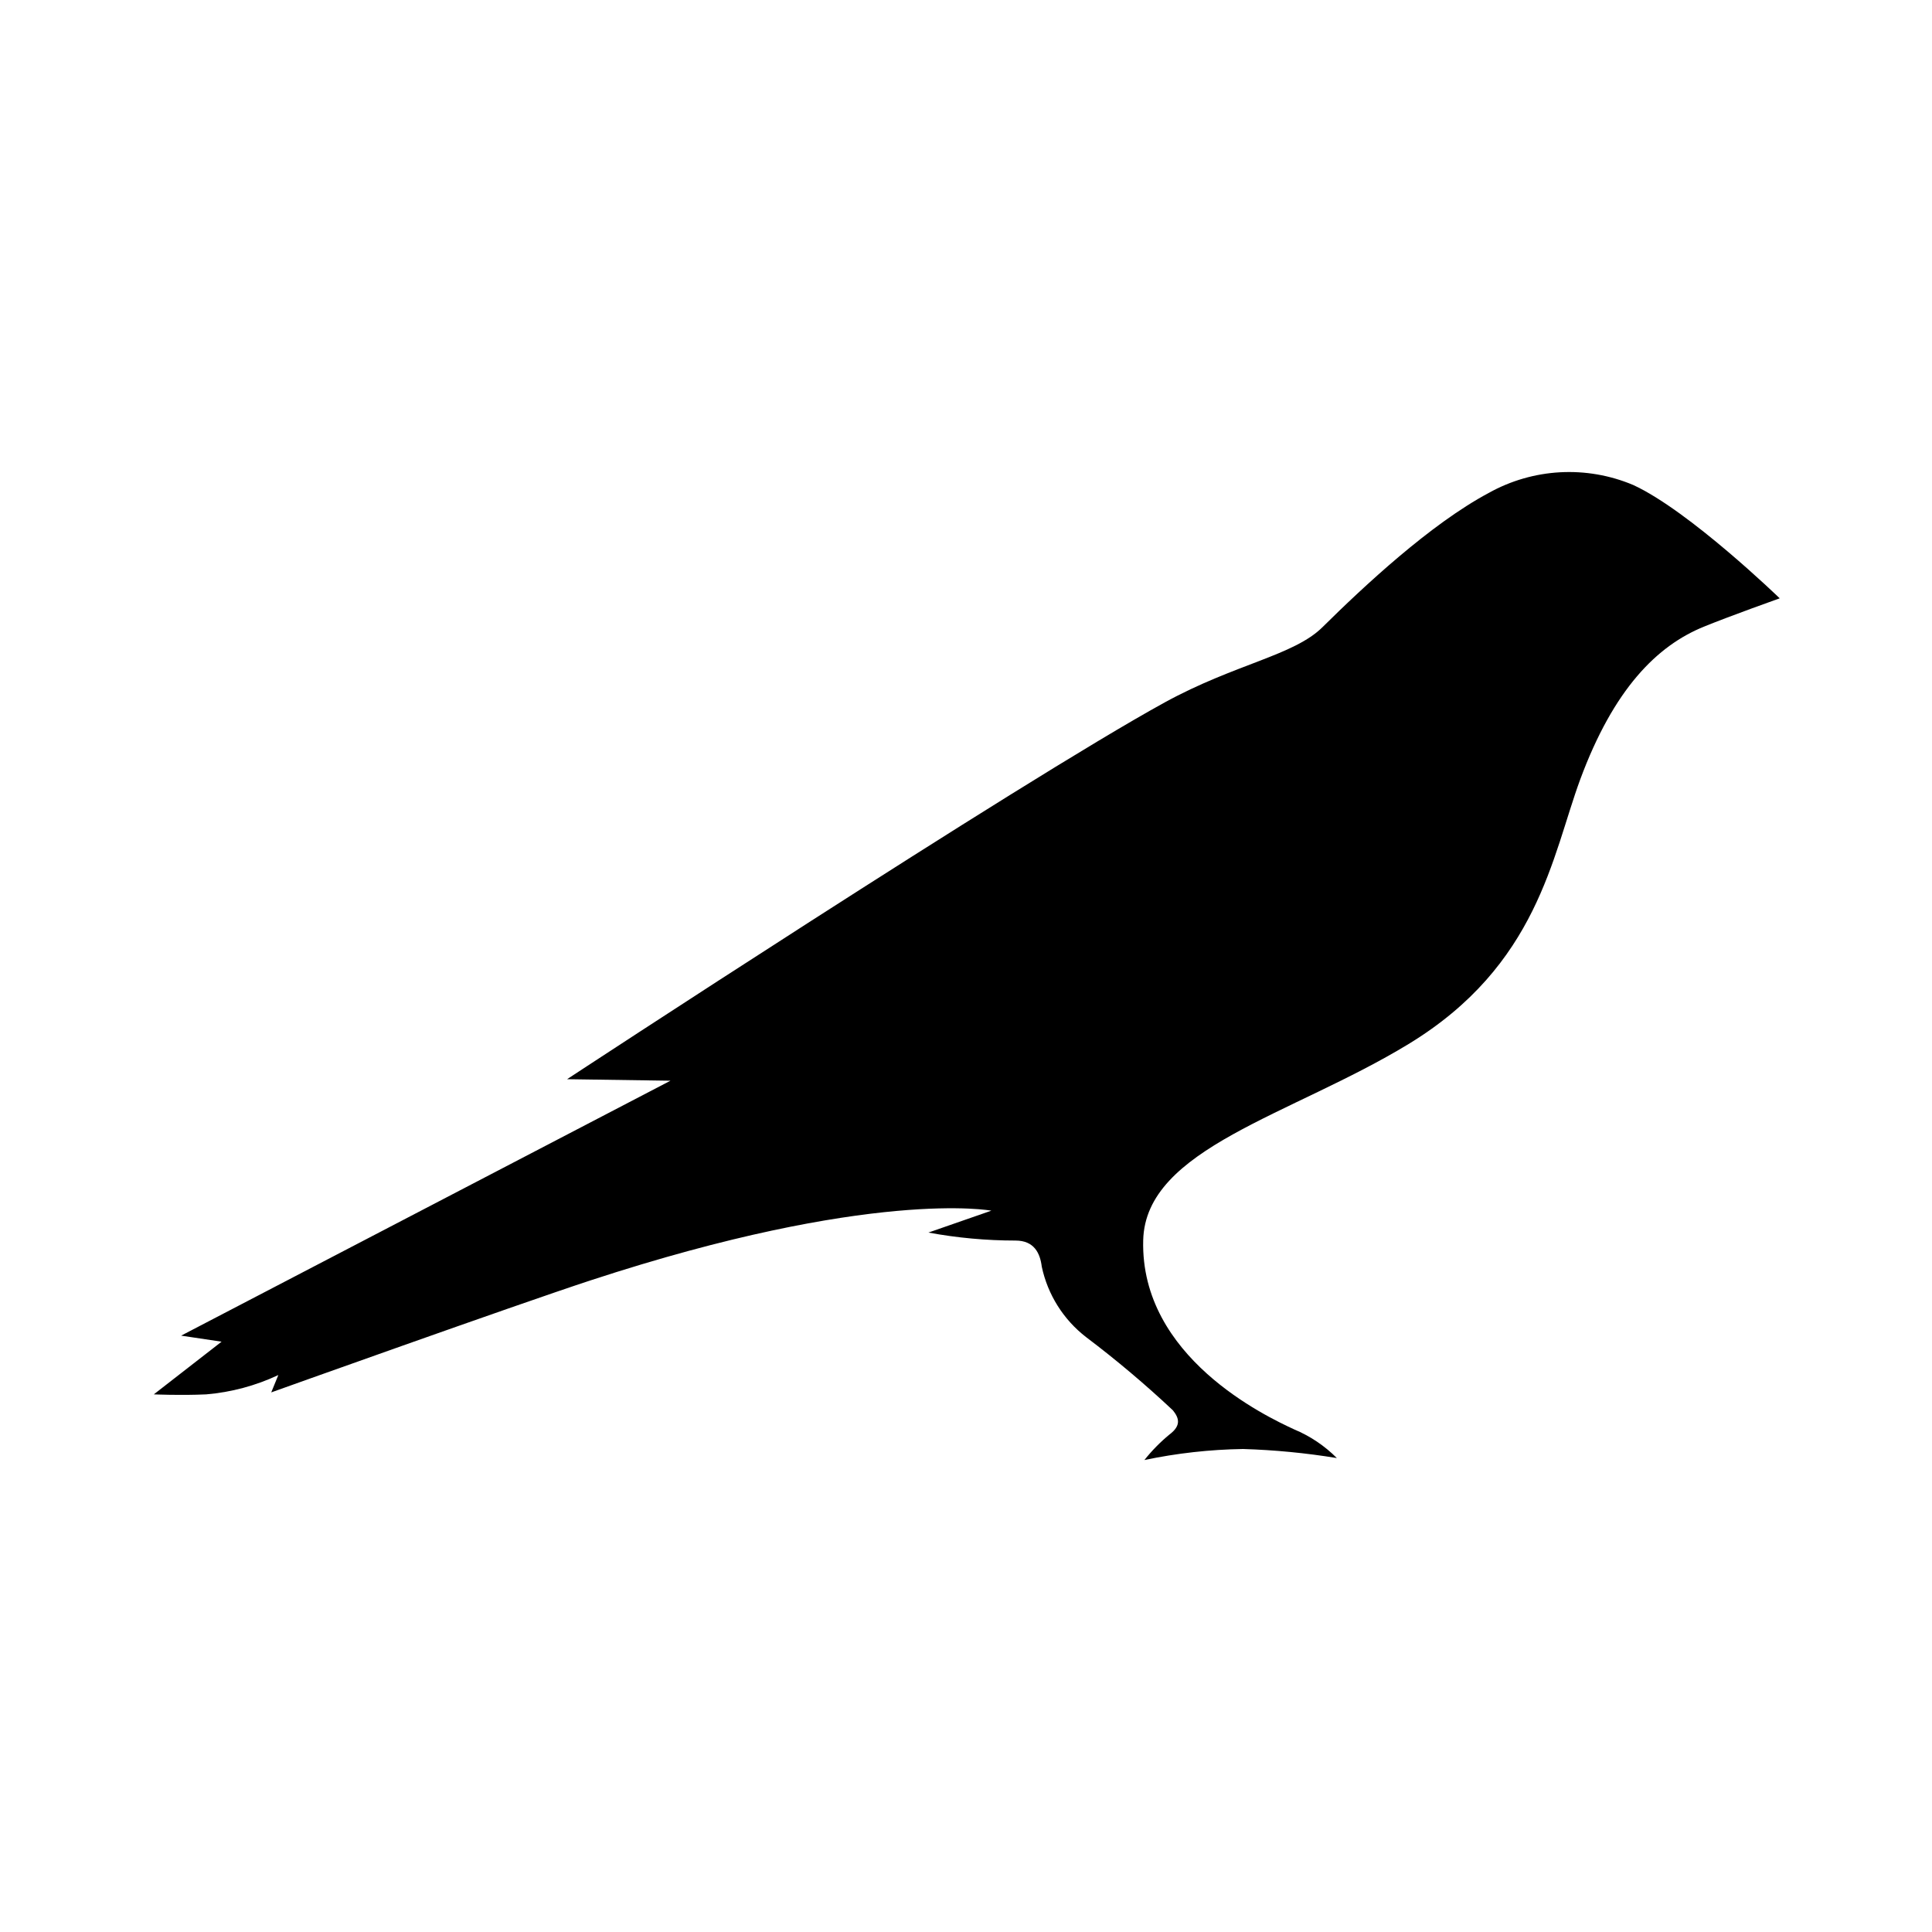
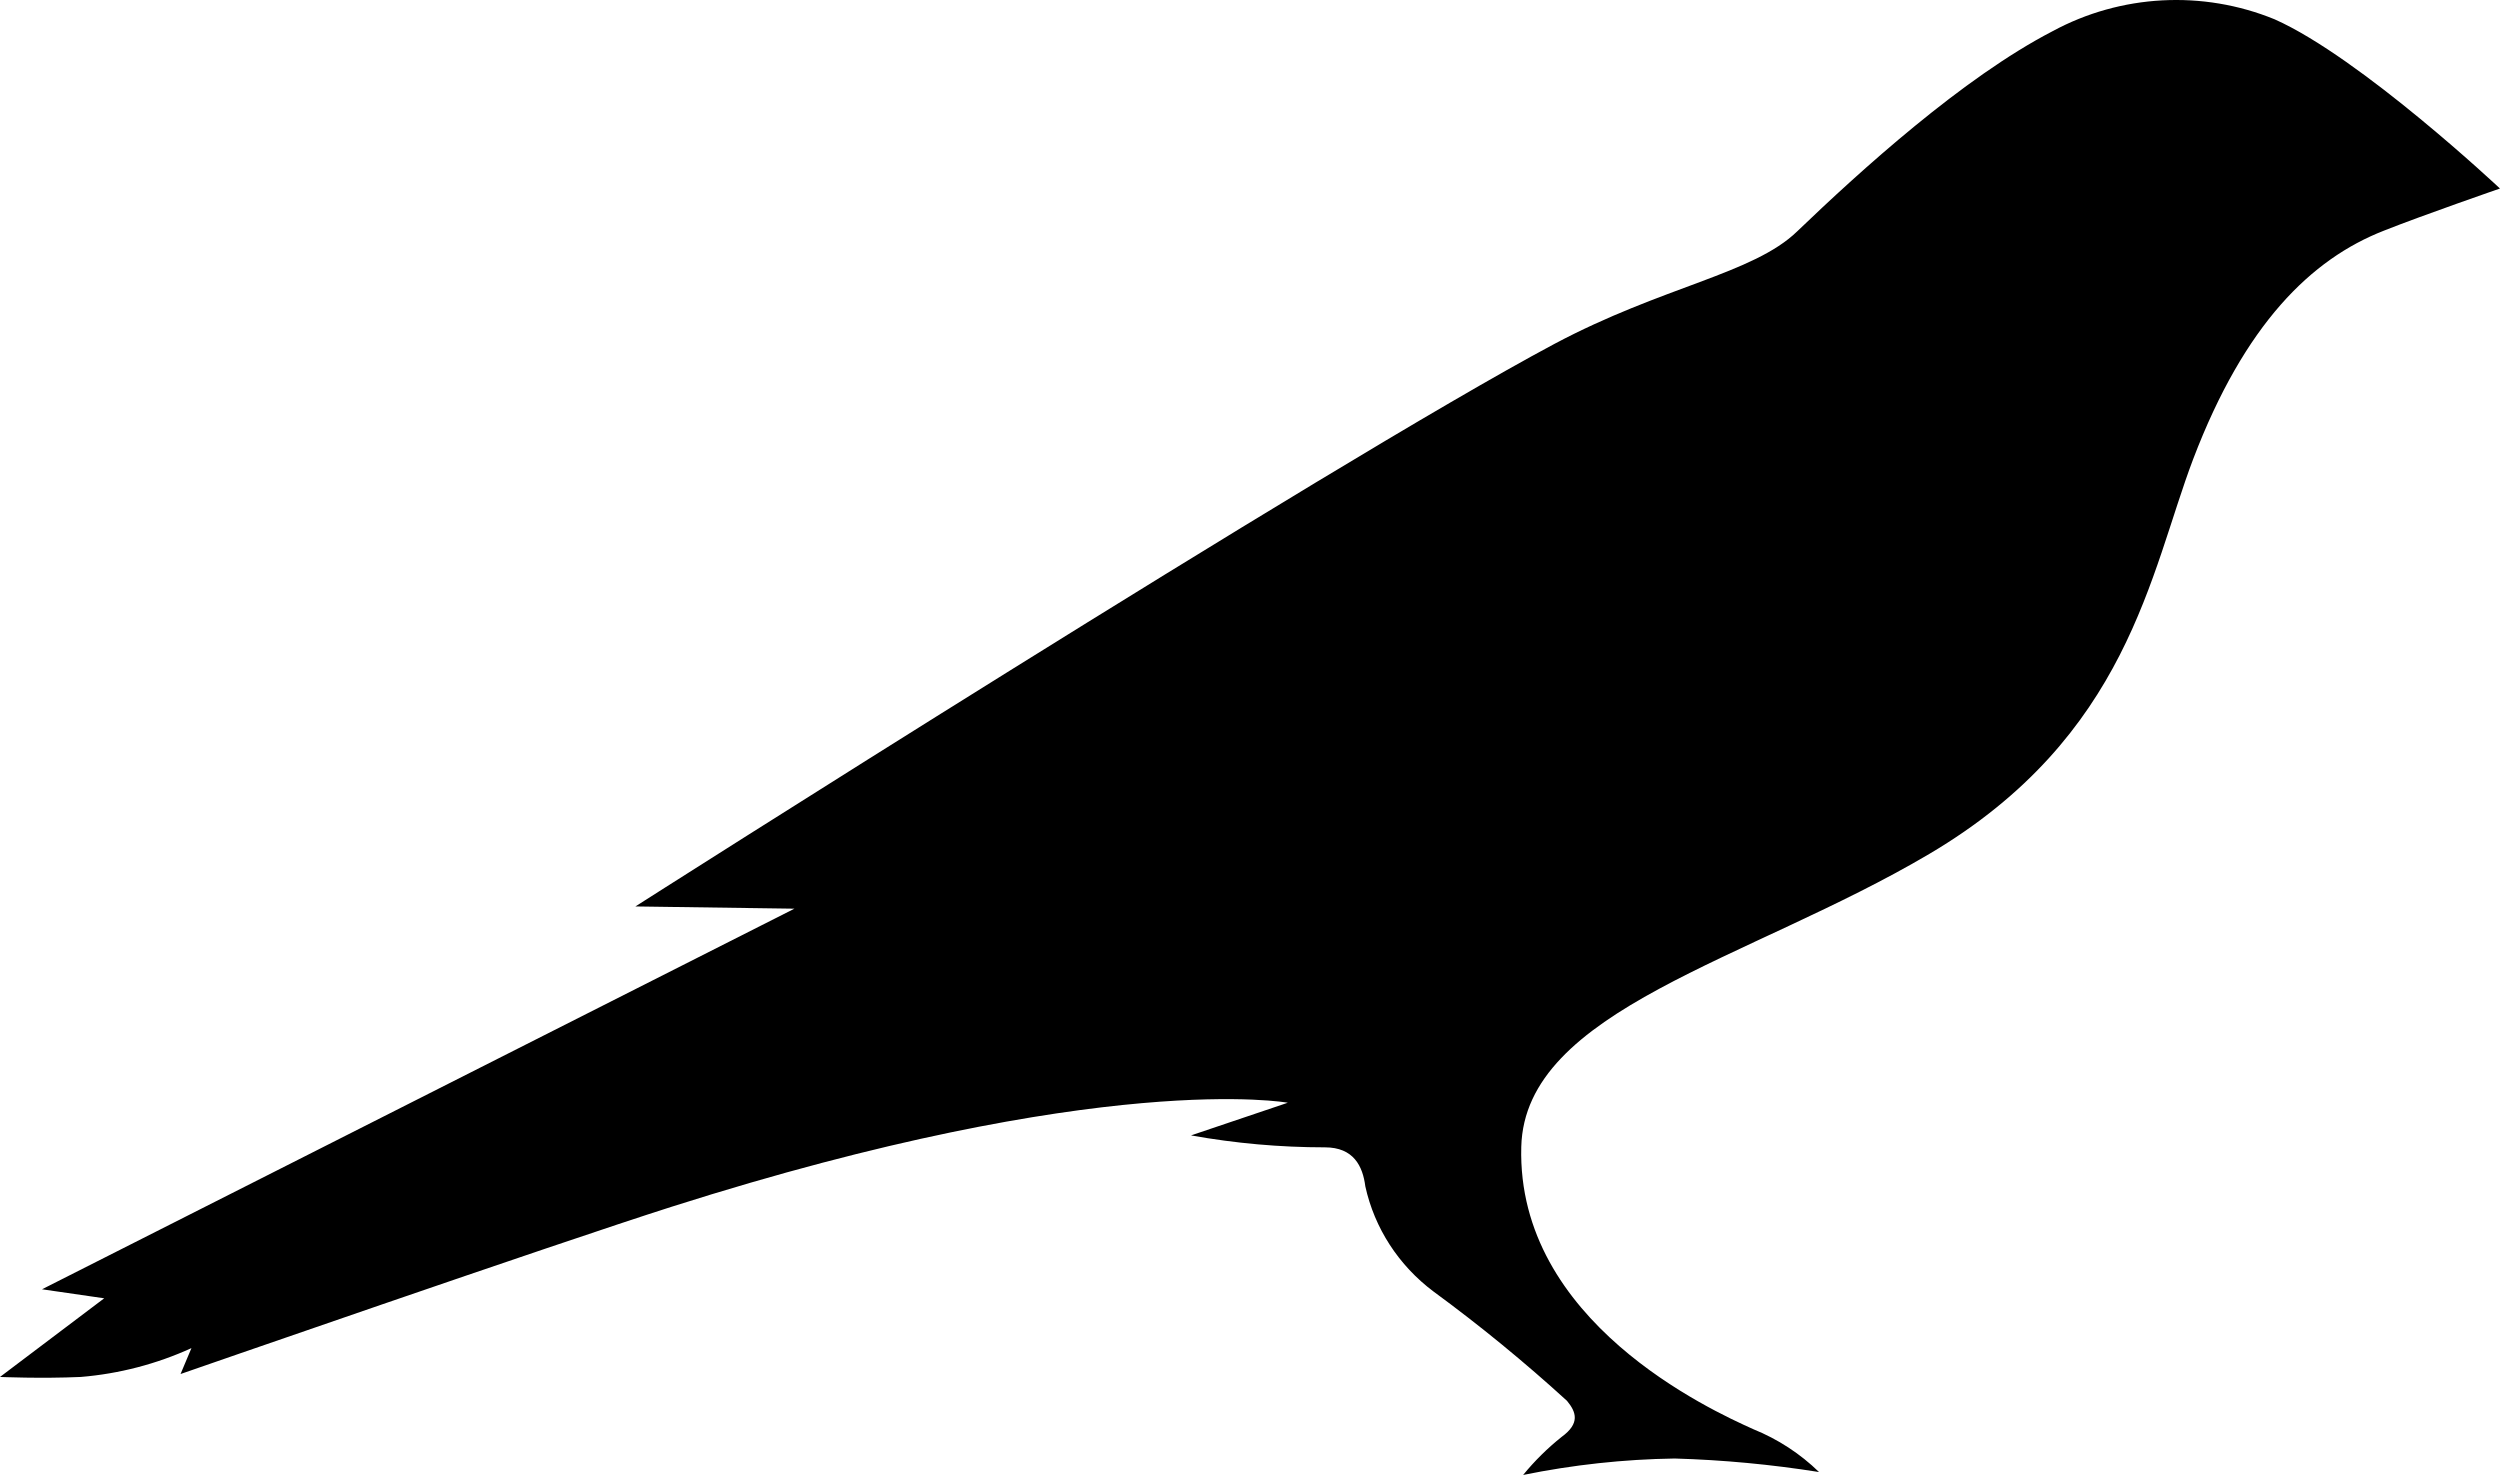
- <svg xmlns="http://www.w3.org/2000/svg" viewBox="0 0 128 128">
-   <path className="primary" d="M37.57,71.5l6.85.1L12,88.49l2.68.4-4.49,3.49s1.77.08,3.48,0a14,14,0,0,0,4.77-1.28l-.47,1.15s16.15-5.78,21.15-7.42c18.65-6.11,26.56-4.62,26.56-4.62l-4.17,1.45a31.75,31.75,0,0,0,5.77.53c1.24,0,1.63.84,1.74,1.73a8,8,0,0,0,2.94,4.67,70,70,0,0,1,5.75,4.85c.4.5.57,1-.23,1.6a11.26,11.26,0,0,0-1.66,1.69A34.34,34.34,0,0,1,82.35,96a47.28,47.28,0,0,1,6.22.6,8.74,8.74,0,0,0-2.83-1.9c-1.86-.86-10.2-4.79-10-12.53.15-6.09,9.81-8.27,17.58-13,8.58-5.22,9.51-12.47,11.37-17.52,2.22-6,5.09-8.88,8.22-10.14,1.66-.68,5-1.87,5-1.87s-6-5.81-9.71-7.51a10.93,10.93,0,0,0-9.57.53c-3.86,2.06-8.28,6.19-11,8.88-1.89,1.89-5.8,2.44-10.47,5C67.51,51.84,37.57,71.5,37.57,71.5Z" />
+ <svg xmlns="http://www.w3.org/2000/svg" id="Layer_1" viewBox="0 0 128.1 75.577">
+   <path d="M32.56,46.446l8.146.115L2.152,66.063l3.187.462-5.339,4.03s2.105.092,4.138,0c1.966-.162,3.887-.663,5.672-1.478l-.559,1.328s19.205-6.674,25.151-8.567c22.178-7.055,31.585-5.334,31.585-5.334l-4.959,1.674c2.263.407,4.56.611,6.862.612,1.475,0,1.938.97,2.069,1.997.47,2.143,1.709,4.054,3.496,5.392,2.381,1.746,4.664,3.616,6.838,5.6.476.577.678,1.155-.274,1.847-.727.581-1.389,1.235-1.974,1.951,2.555-.521,5.155-.804,7.765-.843,2.479.072,4.95.304,7.397.693-.963-.939-2.106-1.684-3.365-2.194-2.212-.993-12.13-5.531-11.892-14.467.178-7.032,11.666-9.549,20.906-15.01,10.203-6.027,11.309-14.398,13.521-20.229,2.64-6.928,6.053-10.253,9.775-11.708,1.974-.785,5.946-2.159,5.946-2.159,0,0-7.135-6.708-11.547-8.671-3.688-1.508-7.886-1.282-11.381.612-4.59,2.378-9.847,7.147-13.081,10.253-2.248,2.182-6.897,2.817-12.451,5.773-11.476,6.119-47.08,28.819-47.08,28.819Z" style="stroke-width:0px;" />
</svg>
